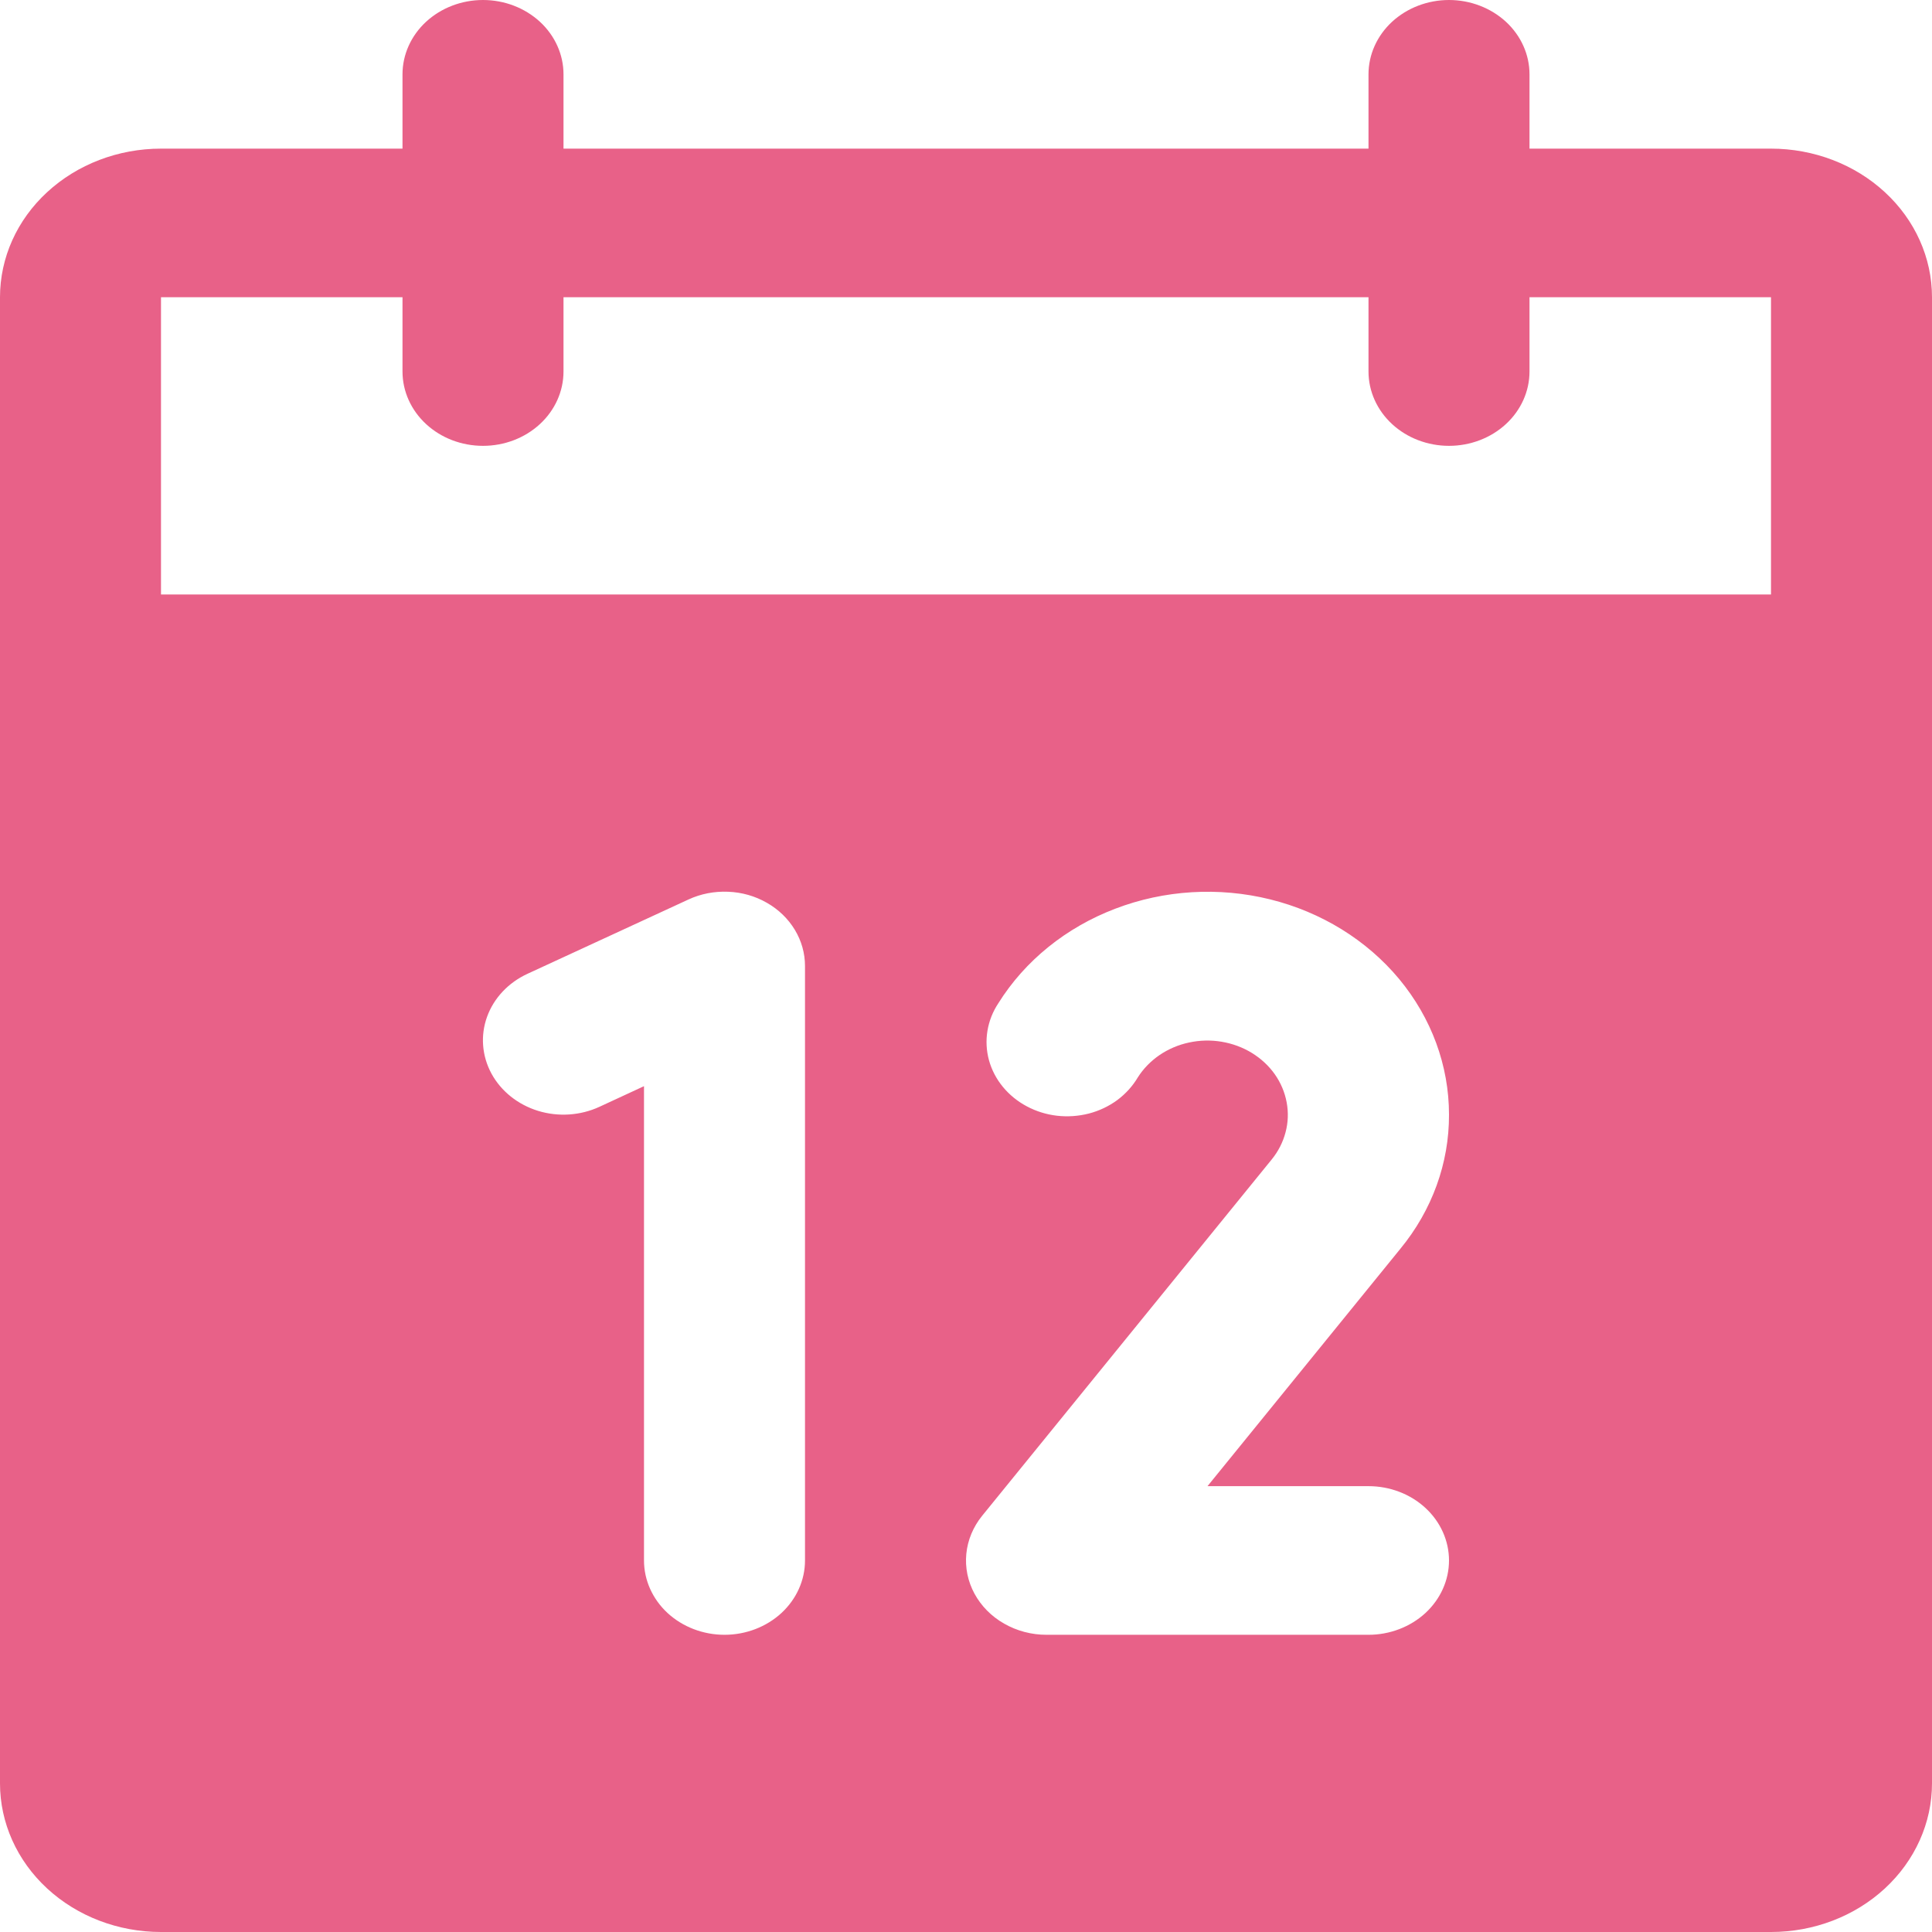
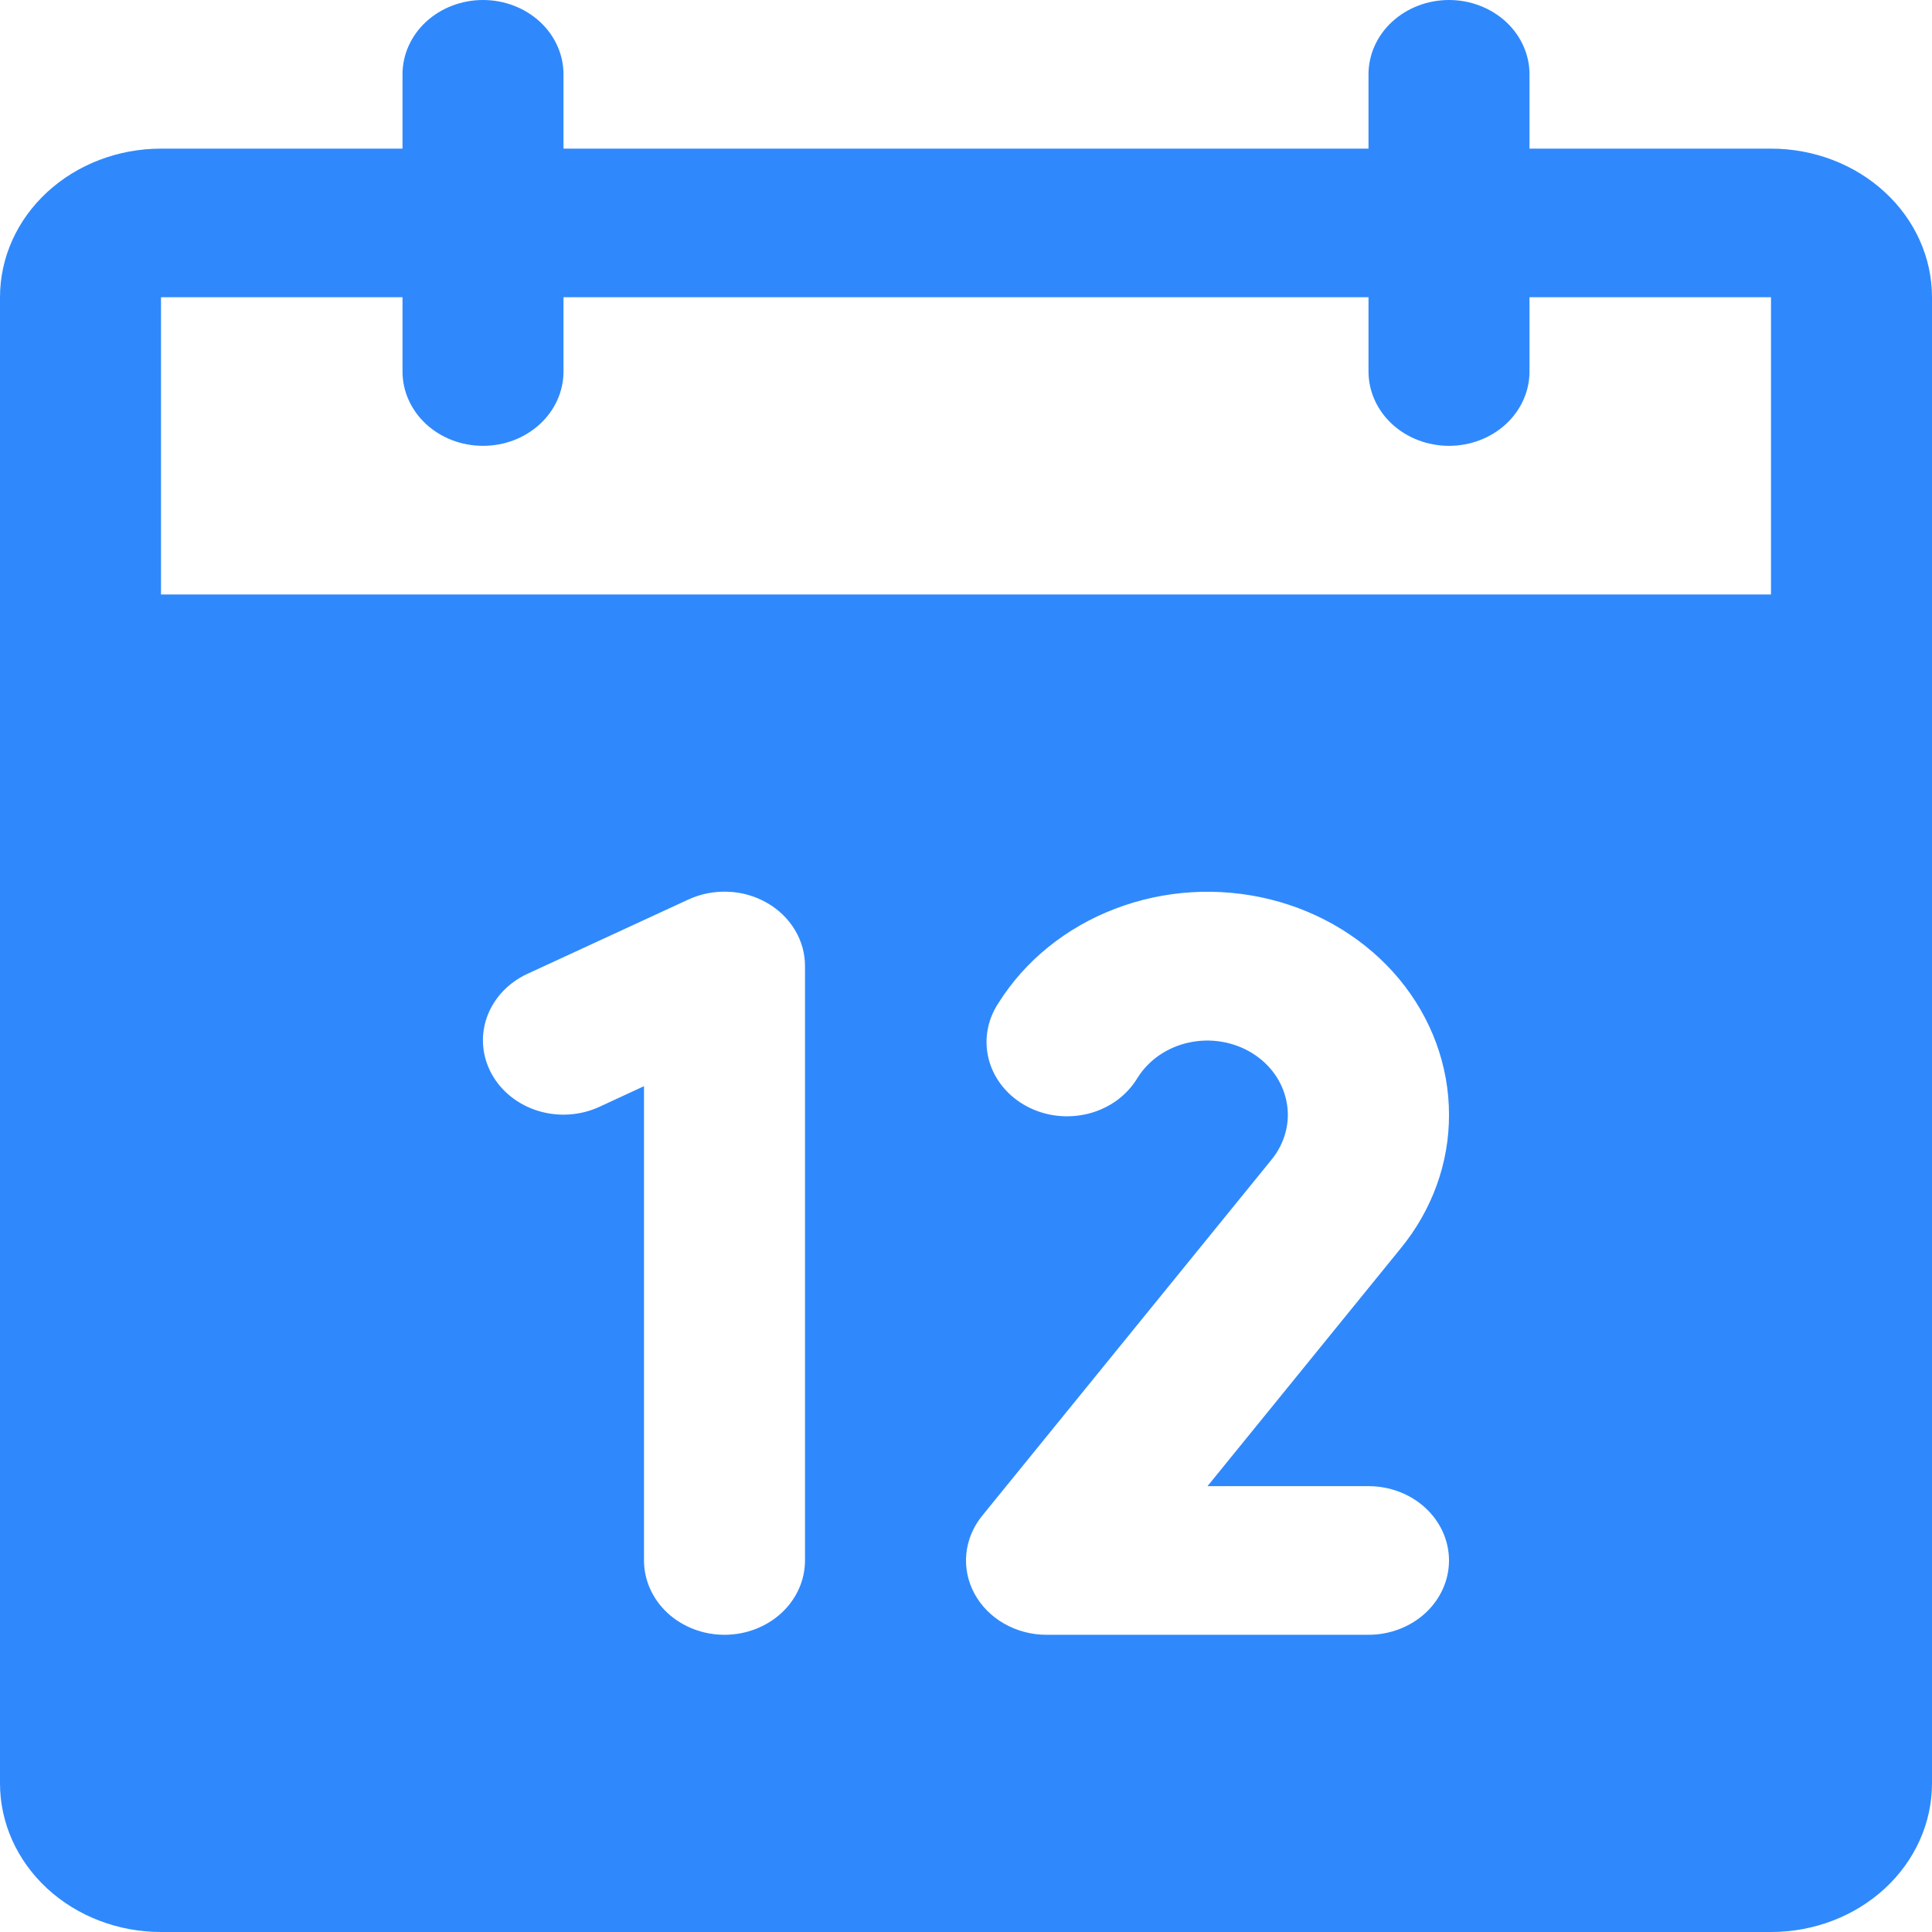
<svg xmlns="http://www.w3.org/2000/svg" width="30" height="30" viewBox="0 0 30 30" fill="none">
-   <path d="M27.5 2.308H23.75V1.154C23.75 0.848 23.618 0.554 23.384 0.338C23.149 0.122 22.831 0 22.5 0C22.169 0 21.851 0.122 21.616 0.338C21.382 0.554 21.25 0.848 21.25 1.154V2.308H8.75V1.154C8.75 0.848 8.618 0.554 8.384 0.338C8.149 0.122 7.832 0 7.5 0C7.168 0 6.851 0.122 6.616 0.338C6.382 0.554 6.25 0.848 6.25 1.154V2.308H2.5C1.837 2.308 1.201 2.551 0.732 2.984C0.263 3.416 0 4.003 0 4.615V27.692C0 28.304 0.263 28.891 0.732 29.324C1.201 29.757 1.837 30 2.5 30H27.5C28.163 30 28.799 29.757 29.268 29.324C29.737 28.891 30 28.304 30 27.692V4.615C30 4.003 29.737 3.416 29.268 2.984C28.799 2.551 28.163 2.308 27.5 2.308ZM12.5 24.231C12.5 24.537 12.368 24.83 12.134 25.047C11.899 25.263 11.582 25.385 11.25 25.385C10.918 25.385 10.601 25.263 10.366 25.047C10.132 24.83 10 24.537 10 24.231V16.866L9.309 17.186C9.013 17.323 8.669 17.346 8.354 17.249C8.04 17.152 7.78 16.944 7.631 16.67C7.483 16.396 7.458 16.079 7.563 15.789C7.668 15.498 7.894 15.258 8.191 15.121L10.691 13.967C10.881 13.879 11.093 13.838 11.306 13.847C11.519 13.855 11.726 13.914 11.907 14.018C12.089 14.121 12.238 14.266 12.342 14.438C12.446 14.61 12.5 14.803 12.5 15V24.231ZM21.25 23.077C21.581 23.077 21.899 23.198 22.134 23.415C22.368 23.631 22.5 23.925 22.5 24.231C22.5 24.537 22.368 24.83 22.134 25.047C21.899 25.263 21.581 25.385 21.25 25.385H16.25C16.018 25.385 15.79 25.325 15.593 25.212C15.395 25.1 15.236 24.938 15.132 24.747C15.028 24.555 14.984 24.341 15.005 24.127C15.026 23.914 15.111 23.71 15.25 23.538L19.747 18.004C19.849 17.879 19.922 17.735 19.962 17.582C20.003 17.429 20.008 17.271 19.979 17.116C19.95 16.961 19.888 16.813 19.795 16.681C19.702 16.549 19.58 16.437 19.439 16.35C19.297 16.263 19.137 16.204 18.969 16.176C18.802 16.148 18.63 16.152 18.464 16.188C18.298 16.223 18.142 16.29 18.005 16.383C17.868 16.477 17.753 16.595 17.667 16.731C17.587 16.866 17.479 16.985 17.349 17.082C17.218 17.178 17.069 17.249 16.908 17.291C16.747 17.332 16.579 17.344 16.413 17.325C16.248 17.306 16.088 17.256 15.944 17.179C15.799 17.102 15.673 16.999 15.572 16.876C15.471 16.753 15.398 16.613 15.357 16.464C15.316 16.314 15.308 16.159 15.333 16.007C15.358 15.854 15.416 15.708 15.503 15.577C15.916 14.917 16.553 14.402 17.316 14.111C18.078 13.819 18.924 13.768 19.721 13.965C20.518 14.162 21.222 14.597 21.725 15.201C22.227 15.806 22.5 16.546 22.5 17.308C22.503 18.06 22.237 18.793 21.744 19.392L18.75 23.077H21.25ZM2.5 9.231V4.615H6.25V5.769C6.25 6.075 6.382 6.369 6.616 6.585C6.851 6.802 7.168 6.923 7.5 6.923C7.832 6.923 8.149 6.802 8.384 6.585C8.618 6.369 8.75 6.075 8.75 5.769V4.615H21.25V5.769C21.25 6.075 21.382 6.369 21.616 6.585C21.851 6.802 22.169 6.923 22.5 6.923C22.831 6.923 23.149 6.802 23.384 6.585C23.618 6.369 23.75 6.075 23.75 5.769V4.615H27.5V9.231H2.5Z" fill="#E86188" />
+   <path d="M27.5 2.308H23.75V1.154C23.75 0.848 23.618 0.554 23.384 0.338C23.149 0.122 22.831 0 22.5 0C22.169 0 21.851 0.122 21.616 0.338C21.382 0.554 21.25 0.848 21.25 1.154V2.308H8.75V1.154C8.75 0.848 8.618 0.554 8.384 0.338C8.149 0.122 7.832 0 7.5 0C7.168 0 6.851 0.122 6.616 0.338C6.382 0.554 6.25 0.848 6.25 1.154V2.308H2.5C1.837 2.308 1.201 2.551 0.732 2.984C0.263 3.416 0 4.003 0 4.615V27.692C0 28.304 0.263 28.891 0.732 29.324C1.201 29.757 1.837 30 2.5 30H27.5C28.163 30 28.799 29.757 29.268 29.324C29.737 28.891 30 28.304 30 27.692V4.615C30 4.003 29.737 3.416 29.268 2.984C28.799 2.551 28.163 2.308 27.5 2.308ZM12.5 24.231C12.5 24.537 12.368 24.83 12.134 25.047C11.899 25.263 11.582 25.385 11.25 25.385C10.918 25.385 10.601 25.263 10.366 25.047C10.132 24.83 10 24.537 10 24.231V16.866L9.309 17.186C9.013 17.323 8.669 17.346 8.354 17.249C8.04 17.152 7.78 16.944 7.631 16.67C7.483 16.396 7.458 16.079 7.563 15.789C7.668 15.498 7.894 15.258 8.191 15.121L10.691 13.967C10.881 13.879 11.093 13.838 11.306 13.847C11.519 13.855 11.726 13.914 11.907 14.018C12.089 14.121 12.238 14.266 12.342 14.438C12.446 14.61 12.5 14.803 12.5 15V24.231ZM21.25 23.077C21.581 23.077 21.899 23.198 22.134 23.415C22.368 23.631 22.5 23.925 22.5 24.231C22.5 24.537 22.368 24.83 22.134 25.047C21.899 25.263 21.581 25.385 21.25 25.385H16.25C16.018 25.385 15.79 25.325 15.593 25.212C15.395 25.1 15.236 24.938 15.132 24.747C15.028 24.555 14.984 24.341 15.005 24.127C15.026 23.914 15.111 23.71 15.25 23.538L19.747 18.004C19.849 17.879 19.922 17.735 19.962 17.582C20.003 17.429 20.008 17.271 19.979 17.116C19.95 16.961 19.888 16.813 19.795 16.681C19.702 16.549 19.58 16.437 19.439 16.35C19.297 16.263 19.137 16.204 18.969 16.176C18.802 16.148 18.63 16.152 18.464 16.188C18.298 16.223 18.142 16.29 18.005 16.383C17.868 16.477 17.753 16.595 17.667 16.731C17.587 16.866 17.479 16.985 17.349 17.082C17.218 17.178 17.069 17.249 16.908 17.291C16.747 17.332 16.579 17.344 16.413 17.325C16.248 17.306 16.088 17.256 15.944 17.179C15.799 17.102 15.673 16.999 15.572 16.876C15.471 16.753 15.398 16.613 15.357 16.464C15.316 16.314 15.308 16.159 15.333 16.007C15.358 15.854 15.416 15.708 15.503 15.577C15.916 14.917 16.553 14.402 17.316 14.111C18.078 13.819 18.924 13.768 19.721 13.965C20.518 14.162 21.222 14.597 21.725 15.201C22.227 15.806 22.5 16.546 22.5 17.308C22.503 18.06 22.237 18.793 21.744 19.392L18.75 23.077H21.25ZM2.5 9.231V4.615H6.25V5.769C6.25 6.075 6.382 6.369 6.616 6.585C6.851 6.802 7.168 6.923 7.5 6.923C7.832 6.923 8.149 6.802 8.384 6.585C8.618 6.369 8.75 6.075 8.75 5.769V4.615H21.25V5.769C21.25 6.075 21.382 6.369 21.616 6.585C21.851 6.802 22.169 6.923 22.5 6.923C22.831 6.923 23.149 6.802 23.384 6.585C23.618 6.369 23.75 6.075 23.75 5.769V4.615H27.5V9.231H2.5Z" fill="#2F89FC" />
</svg>
